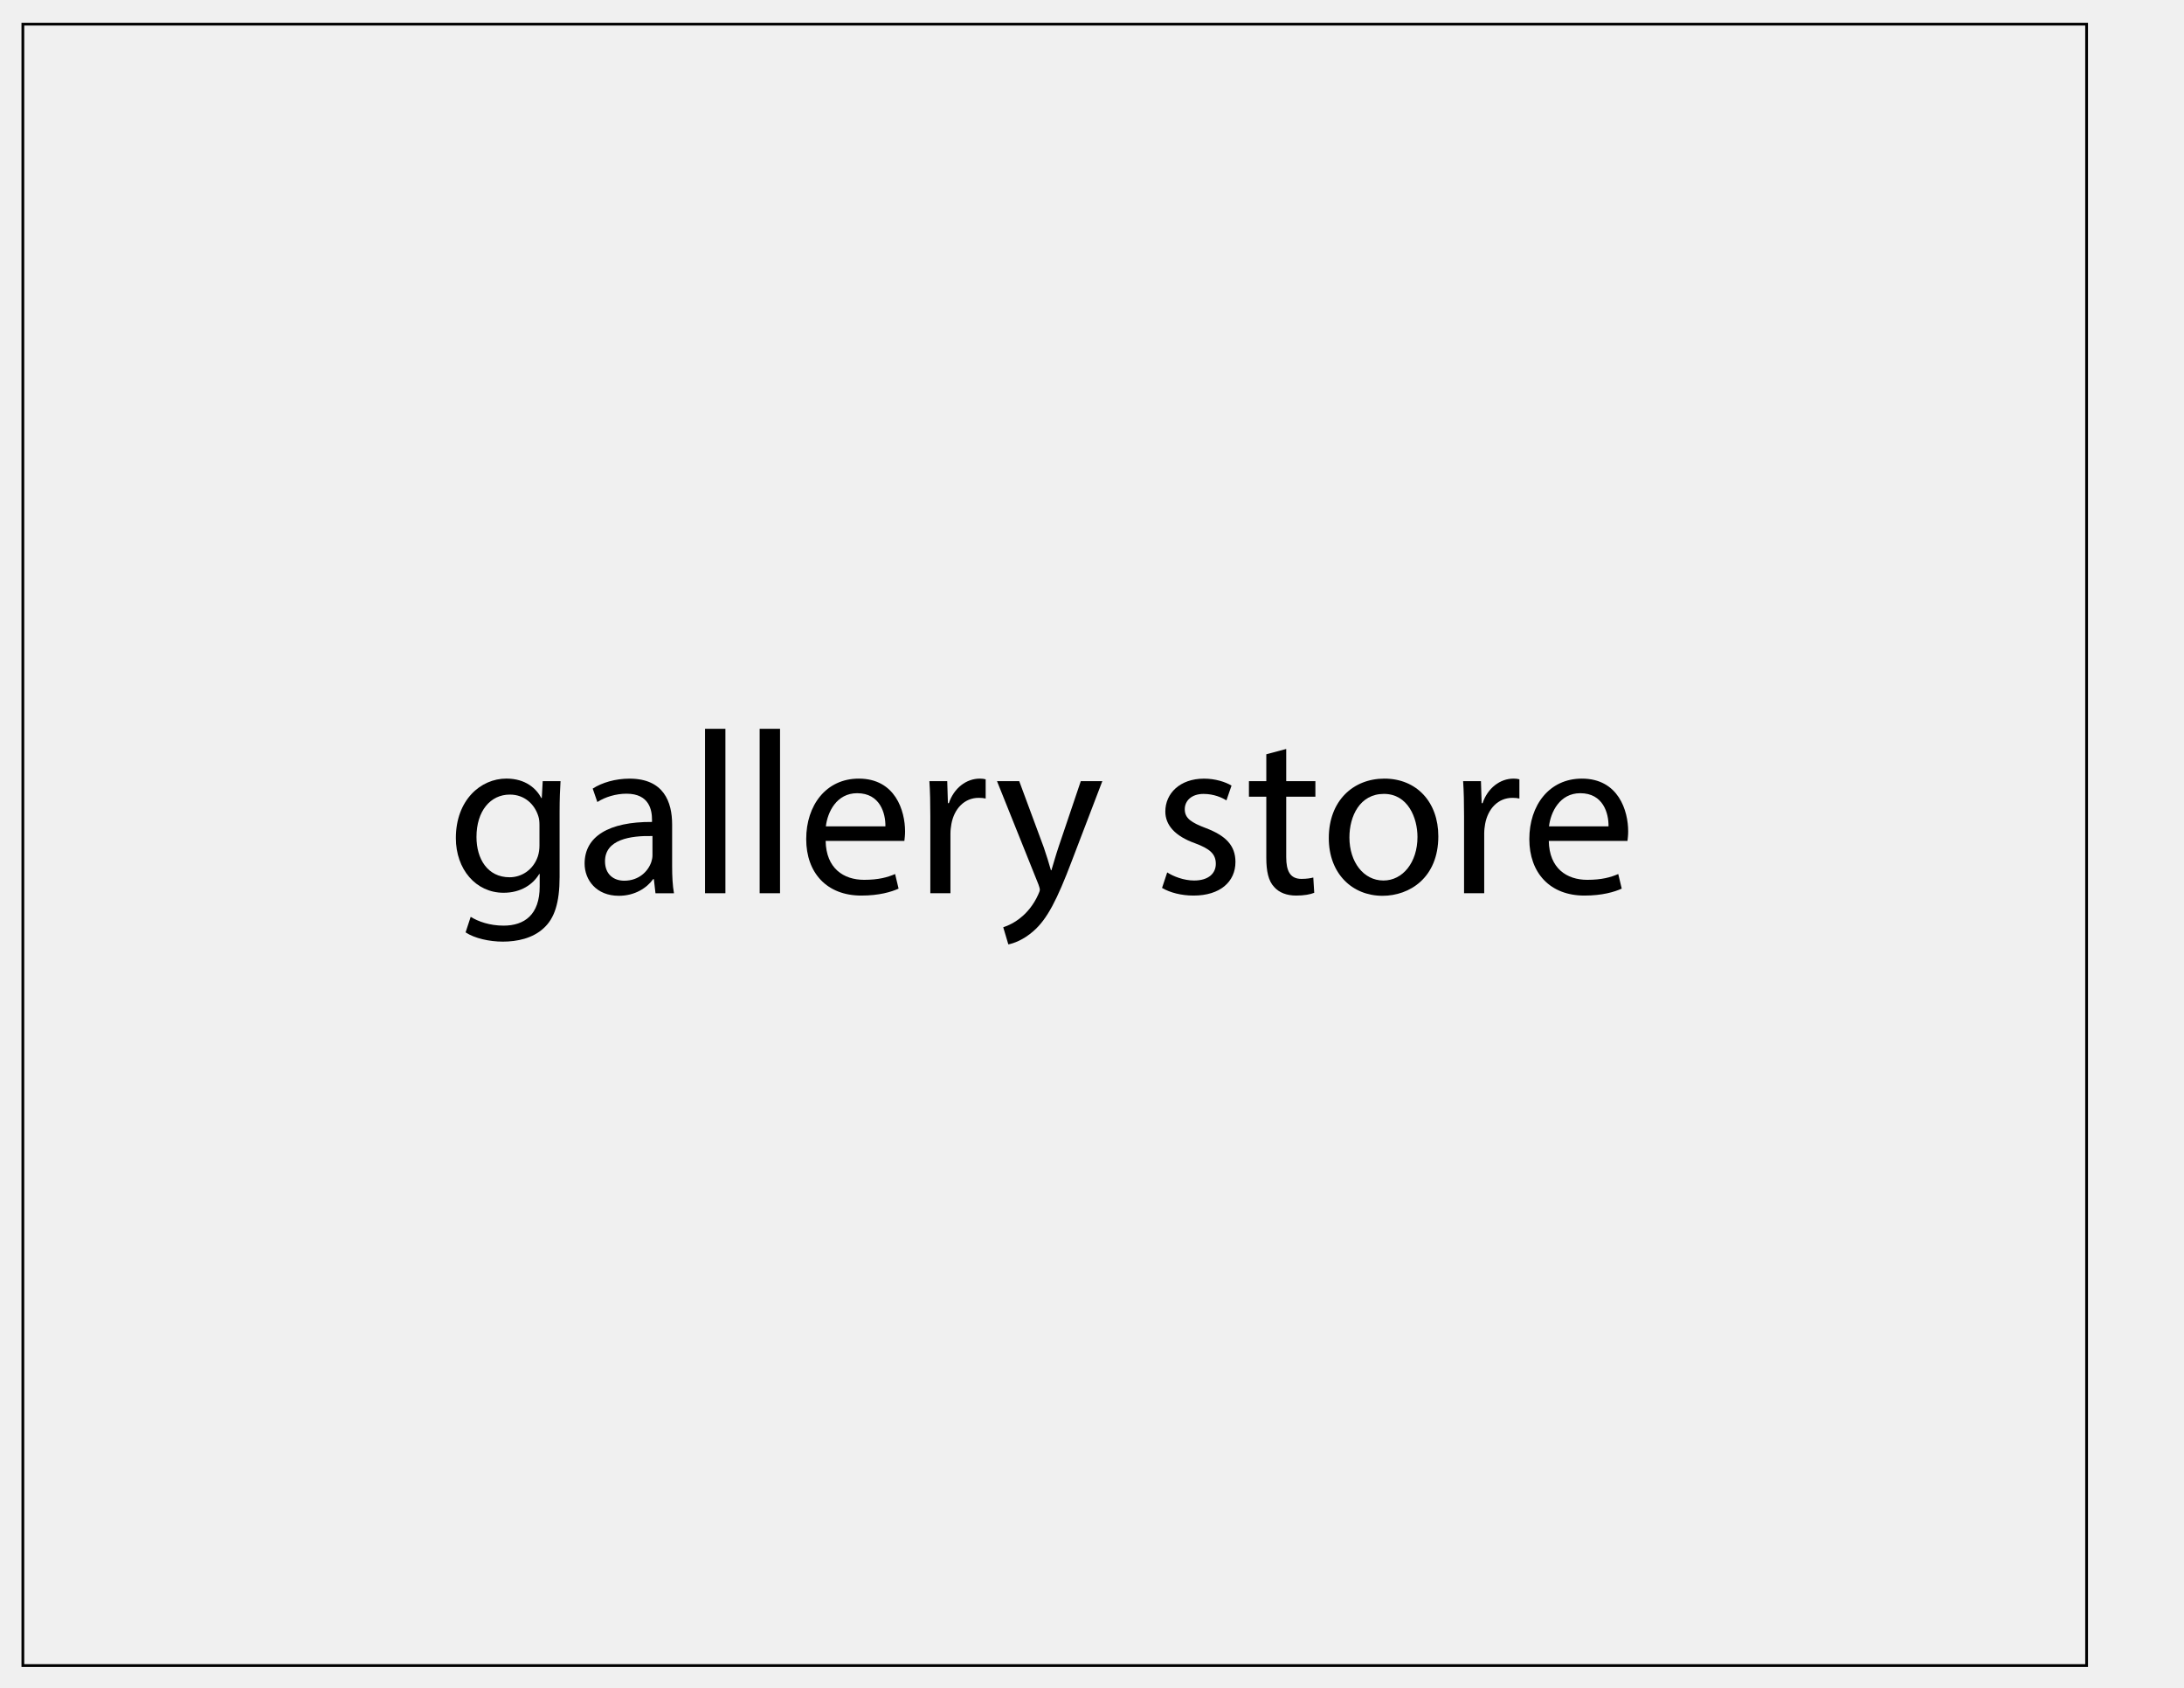
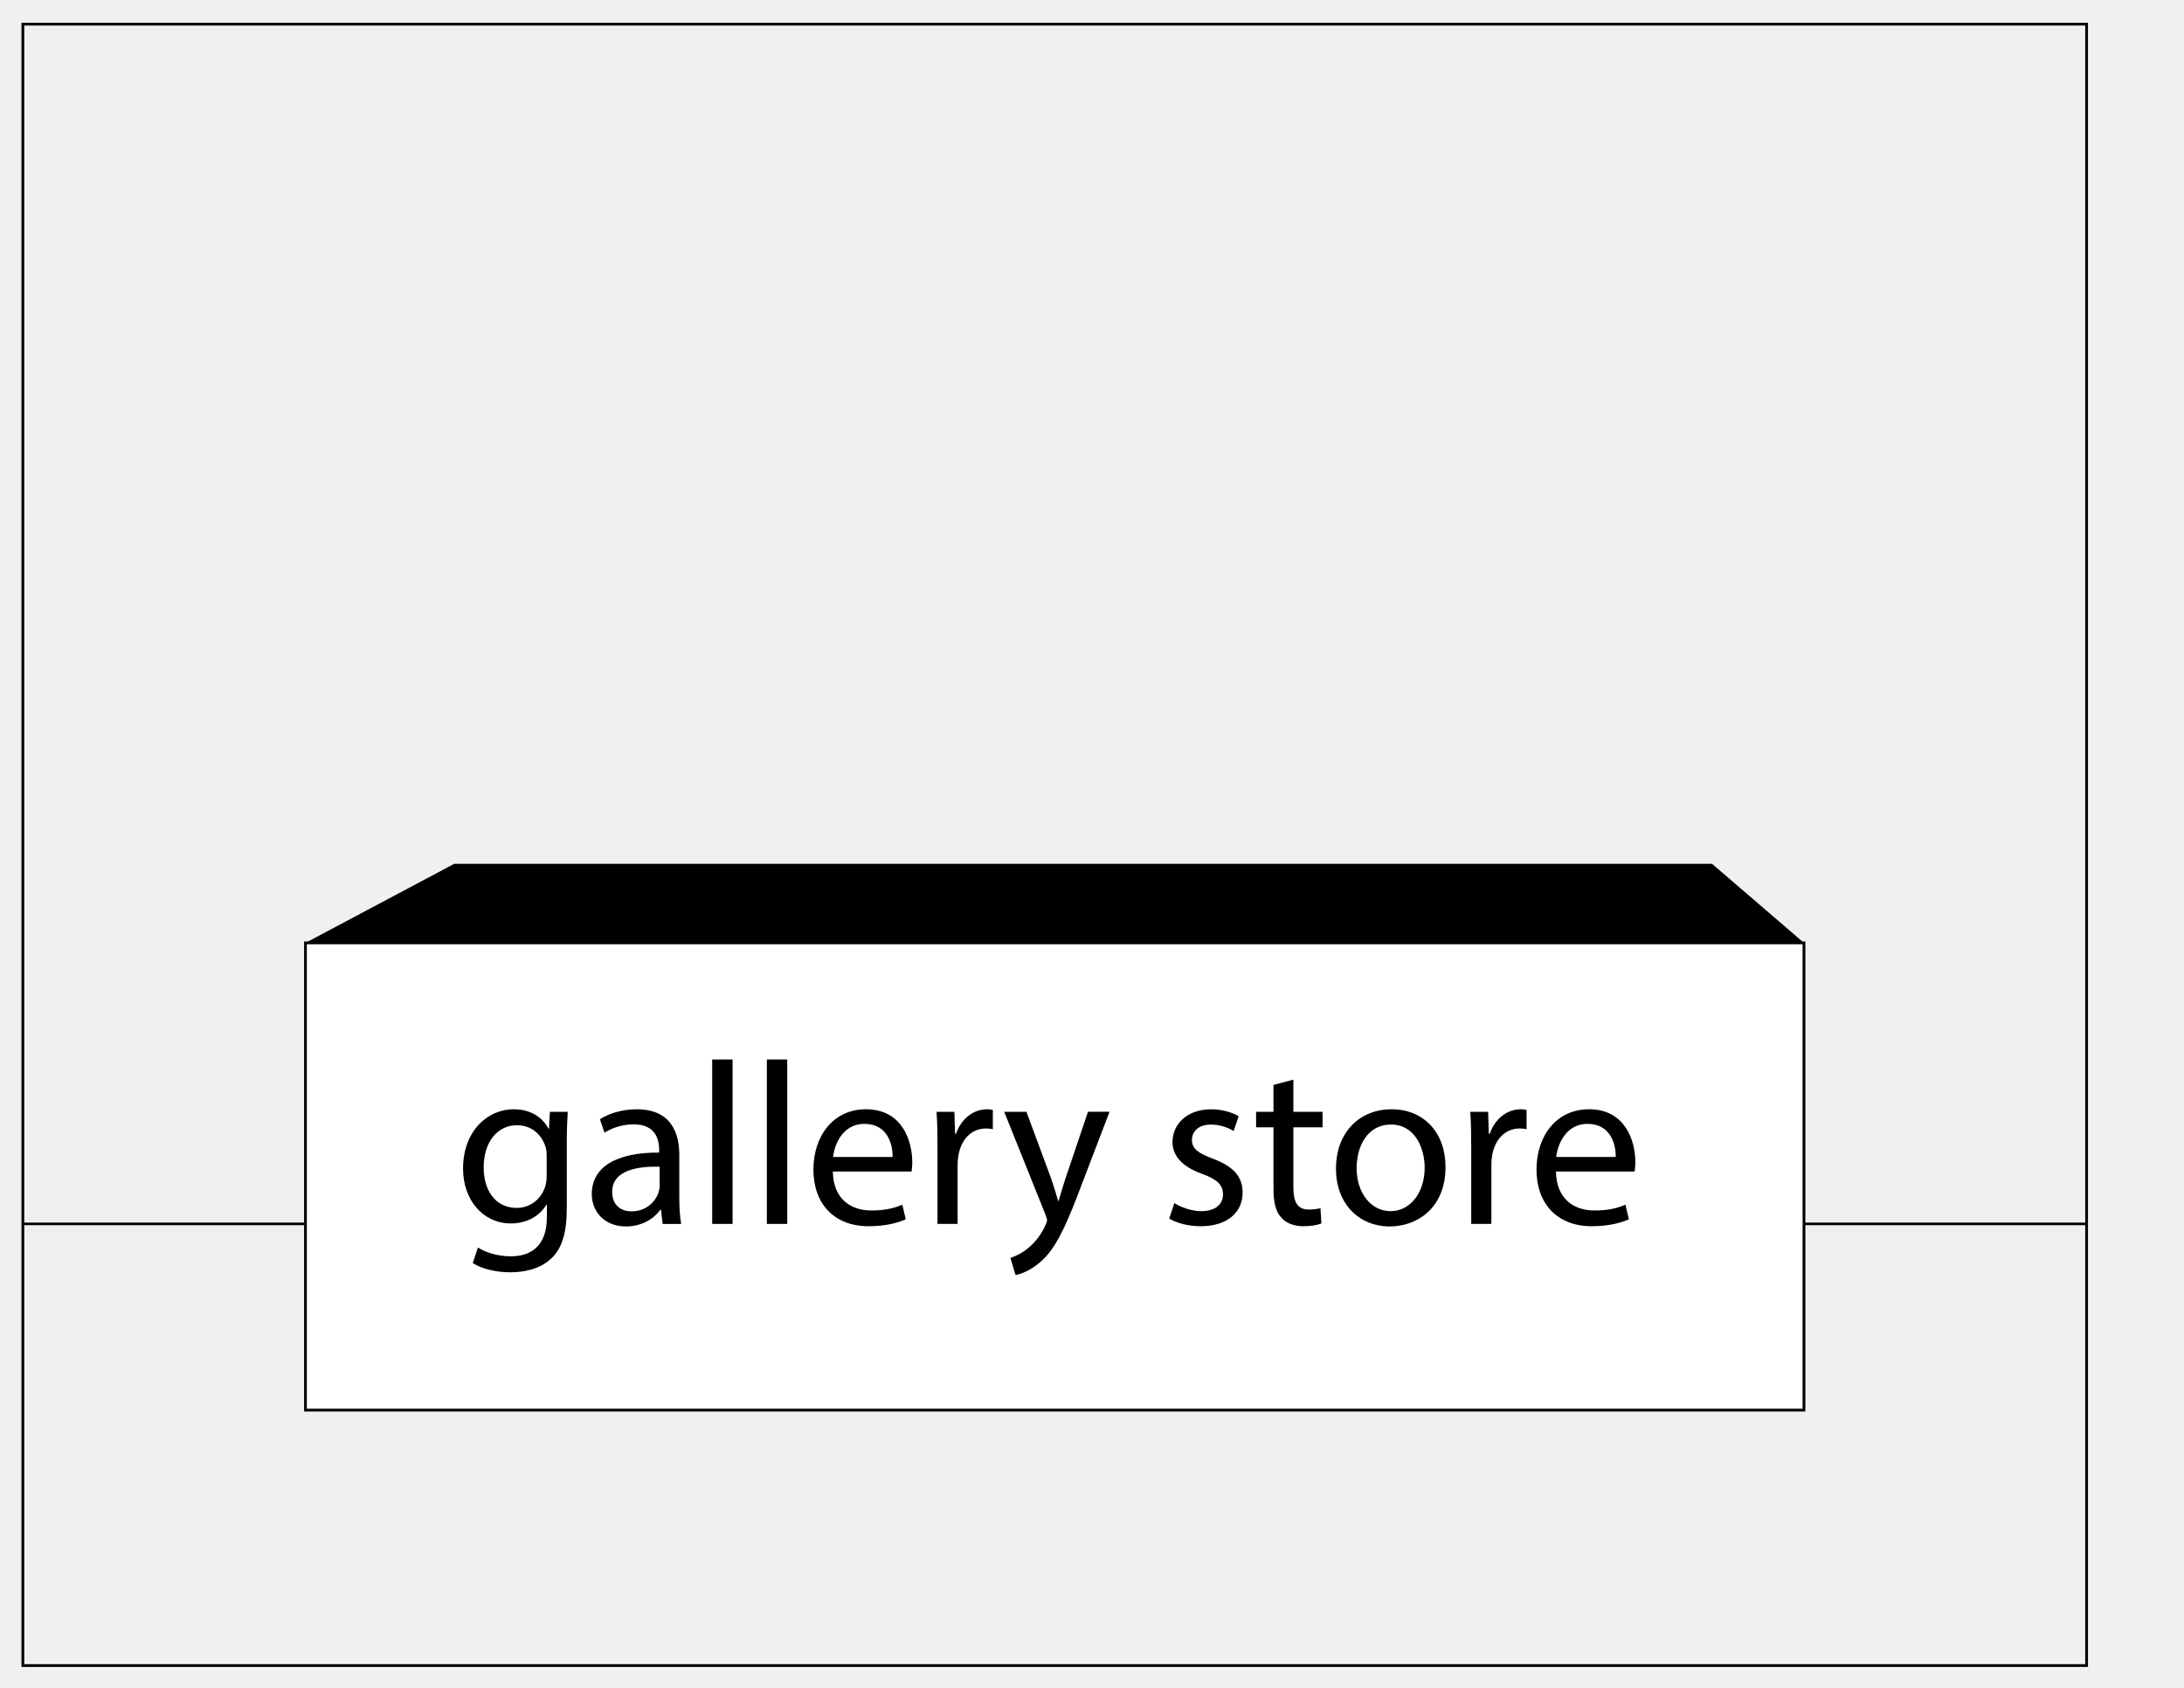
<svg xmlns="http://www.w3.org/2000/svg" version="1.1" id="Layer_1" x="0px" y="0px" viewBox="0 0 792 612" style="enable-background:new 0 0 792 612;" xml:space="preserve">
  <style type="text/css">
- 	.st0{fill:none;stroke:#000000;stroke-miterlimit:10;}
+ 	.st0{stroke:#000000;stroke-width:0.936;stroke-miterlimit:10;}
+ 	.st1{fill:none;stroke:#000000;stroke-miterlimit:10;}
+ 	.st2{fill:#FFFFFF;stroke:#000000;stroke-miterlimit:10;}
</style>
-   <rect x="8.29" y="8.76" class="st0" width="748.39" height="595.16" />
-   <path class="st0" d="M8.29,532.19" />
+   <line class="st0" x1="8.29" y1="443.77" x2="756.68" y2="443.77" />
+   <rect x="8.29" y="8.76" class="st1" width="748.39" height="595.16" />
+   <path class="st1" d="M8.29,532.19" />
+   <rect x="110.77" y="341.88" class="st2" width="543.42" height="169.41" />
  <g>
-     <path d="M203.27,283.24c-0.17,2.94-0.34,6.21-0.34,11.17V318c0,9.32-1.85,15.03-5.79,18.56c-3.95,3.69-9.66,4.87-14.78,4.87   c-4.87,0-10.24-1.18-13.52-3.36l1.85-5.63c2.69,1.68,6.89,3.19,11.92,3.19c7.56,0,13.1-3.95,13.1-14.19v-4.53h-0.17   c-2.27,3.78-6.63,6.8-12.93,6.8c-10.08,0-17.3-8.56-17.3-19.82c0-13.77,8.98-21.58,18.31-21.58c7.05,0,10.92,3.69,12.68,7.05h0.17   l0.34-6.13H203.27z M195.63,299.28c0-1.26-0.08-2.35-0.42-3.36c-1.34-4.28-4.95-7.81-10.33-7.81c-7.05,0-12.09,5.96-12.09,15.37   c0,7.98,4.03,14.61,12.01,14.61c4.53,0,8.65-2.85,10.24-7.56c0.42-1.26,0.59-2.69,0.59-3.95V299.28z" />
-     <path d="M237.7,323.88l-0.59-5.12h-0.25c-2.27,3.19-6.63,6.05-12.43,6.05c-8.23,0-12.43-5.79-12.43-11.67   c0-9.82,8.73-15.2,24.44-15.11v-0.84c0-3.36-0.92-9.4-9.24-9.4c-3.78,0-7.73,1.17-10.58,3.02l-1.68-4.87   c3.36-2.18,8.23-3.61,13.35-3.61c12.43,0,15.45,8.48,15.45,16.63v15.2c0,3.53,0.17,6.97,0.67,9.74H237.7z M236.61,303.14   c-8.06-0.17-17.21,1.26-17.21,9.15c0,4.79,3.19,7.05,6.97,7.05c5.29,0,8.65-3.36,9.82-6.8c0.25-0.76,0.42-1.6,0.42-2.35V303.14z" />
-     <path d="M255.67,264.26h7.39v59.62h-7.39V264.26z" />
-     <path d="M275.48,264.26h7.39v59.62h-7.39V264.26z" />
-     <path d="M299.41,304.91c0.17,9.99,6.55,14.11,13.94,14.11c5.29,0,8.48-0.92,11.25-2.1l1.26,5.29c-2.6,1.18-7.05,2.52-13.52,2.52   c-12.51,0-19.98-8.23-19.98-20.49c0-12.26,7.22-21.92,19.06-21.92c13.27,0,16.79,11.67,16.79,19.14c0,1.51-0.17,2.69-0.25,3.44   H299.41z M321.08,299.62c0.08-4.7-1.93-12.01-10.25-12.01c-7.47,0-10.75,6.88-11.34,12.01H321.08z" />
-     <path d="M337.37,295.92c0-4.79-0.08-8.9-0.34-12.68h6.47l0.25,7.98h0.34c1.85-5.46,6.3-8.9,11.25-8.9c0.84,0,1.43,0.08,2.1,0.25   v6.97c-0.76-0.17-1.51-0.25-2.52-0.25c-5.21,0-8.9,3.95-9.91,9.49c-0.17,1.01-0.34,2.18-0.34,3.44v21.66h-7.3V295.92z" />
-     <path d="M369.61,283.24l8.9,24.01c0.92,2.69,1.93,5.88,2.6,8.31h0.17c0.76-2.44,1.6-5.54,2.6-8.48l8.06-23.85h7.81l-11.08,28.97   c-5.29,13.94-8.9,21.08-13.94,25.44c-3.61,3.19-7.22,4.45-9.07,4.79l-1.85-6.21c1.85-0.59,4.28-1.76,6.47-3.61   c2.02-1.59,4.53-4.45,6.21-8.23c0.34-0.76,0.59-1.34,0.59-1.76s-0.17-1.01-0.5-1.93l-15.03-37.45H369.61z" />
-     <path d="M423.27,316.33c2.18,1.43,6.05,2.94,9.74,2.94c5.37,0,7.89-2.69,7.89-6.05c0-3.53-2.1-5.46-7.56-7.47   c-7.3-2.6-10.75-6.63-10.75-11.5c0-6.55,5.29-11.92,14.02-11.92c4.11,0,7.72,1.18,9.99,2.52l-1.85,5.37   c-1.6-1.01-4.53-2.35-8.31-2.35c-4.37,0-6.8,2.52-6.8,5.54c0,3.36,2.43,4.87,7.72,6.88c7.05,2.69,10.66,6.21,10.66,12.26   c0,7.14-5.54,12.18-15.2,12.18c-4.45,0-8.56-1.09-11.42-2.77L423.27,316.33z" />
-     <path d="M466.43,271.57v11.67h10.58v5.63h-10.58v21.92c0,5.04,1.43,7.89,5.54,7.89c1.93,0,3.36-0.25,4.28-0.5l0.34,5.54   c-1.43,0.59-3.69,1.01-6.55,1.01c-3.44,0-6.21-1.09-7.98-3.11c-2.1-2.18-2.85-5.79-2.85-10.58v-22.17h-6.3v-5.63h6.3v-9.74   L466.43,271.57z" />
-     <path d="M521.59,303.23c0,15.03-10.41,21.58-20.24,21.58c-11,0-19.48-8.06-19.48-20.91c0-13.6,8.9-21.58,20.15-21.58   C513.7,282.32,521.59,290.8,521.59,303.23z M489.35,303.65c0,8.9,5.12,15.62,12.34,15.62c7.05,0,12.34-6.63,12.34-15.79   c0-6.89-3.44-15.62-12.17-15.62C493.13,287.86,489.35,295.92,489.35,303.65z" />
-     <path d="M530.92,295.92c0-4.79-0.08-8.9-0.34-12.68h6.47l0.25,7.98h0.34c1.85-5.46,6.3-8.9,11.25-8.9c0.84,0,1.43,0.08,2.1,0.25   v6.97c-0.76-0.17-1.51-0.25-2.52-0.25c-5.21,0-8.9,3.95-9.91,9.49c-0.17,1.01-0.33,2.18-0.33,3.44v21.66h-7.31V295.92z" />
-     <path d="M561.65,304.91c0.17,9.99,6.55,14.11,13.94,14.11c5.29,0,8.48-0.92,11.25-2.1l1.26,5.29c-2.6,1.18-7.05,2.52-13.52,2.52   c-12.51,0-19.99-8.23-19.99-20.49c0-12.26,7.22-21.92,19.06-21.92c13.27,0,16.79,11.67,16.79,19.14c0,1.51-0.17,2.69-0.25,3.44   H561.65z M583.31,299.62c0.08-4.7-1.93-12.01-10.24-12.01c-7.47,0-10.75,6.88-11.34,12.01H583.31z" />
+     <path d="M205.88,403.13c-0.17,2.94-0.34,6.21-0.34,11.17v23.6c0,9.32-1.85,15.03-5.79,18.56c-3.95,3.69-9.66,4.87-14.78,4.87   c-4.87,0-10.24-1.18-13.52-3.36l1.85-5.63c2.69,1.68,6.89,3.19,11.92,3.19c7.56,0,13.1-3.95,13.1-14.19v-4.53h-0.17   c-2.27,3.78-6.63,6.8-12.93,6.8c-10.08,0-17.3-8.56-17.3-19.82c0-13.77,8.98-21.58,18.31-21.58c7.05,0,10.92,3.69,12.68,7.05h0.17   l0.34-6.13H205.88z M198.24,419.17c0-1.26-0.08-2.35-0.42-3.36c-1.34-4.28-4.95-7.81-10.33-7.81c-7.05,0-12.09,5.96-12.09,15.37   c0,7.98,4.03,14.61,12.01,14.61c4.53,0,8.65-2.85,10.24-7.56c0.42-1.26,0.59-2.69,0.59-3.95V419.17z" />
+     <path d="M240.3,443.77l-0.59-5.12h-0.25c-2.27,3.19-6.63,6.05-12.43,6.05c-8.23,0-12.43-5.79-12.43-11.67   c0-9.82,8.73-15.2,24.44-15.11v-0.84c0-3.36-0.92-9.4-9.24-9.4c-3.78,0-7.73,1.17-10.58,3.02l-1.68-4.87   c3.36-2.18,8.23-3.61,13.35-3.61c12.43,0,15.45,8.48,15.45,16.63v15.2c0,3.53,0.17,6.97,0.67,9.74H240.3z M239.21,423.03   c-8.06-0.17-17.21,1.26-17.21,9.15c0,4.79,3.19,7.05,6.97,7.05c5.29,0,8.65-3.36,9.82-6.8c0.25-0.76,0.42-1.6,0.42-2.35V423.03z" />
+     <path d="M258.27,384.16h7.39v59.62h-7.39V384.16z" />
+     <path d="M278.09,384.16h7.39v59.62h-7.39V384.16z" />
+     <path d="M302.02,424.8c0.17,9.99,6.55,14.11,13.94,14.11c5.29,0,8.48-0.92,11.25-2.1l1.26,5.29c-2.6,1.18-7.05,2.52-13.52,2.52   c-12.51,0-19.98-8.23-19.98-20.49c0-12.26,7.22-21.92,19.06-21.92c13.27,0,16.79,11.67,16.79,19.14c0,1.51-0.17,2.69-0.25,3.44   H302.02z M323.69,419.51c0.08-4.7-1.93-12.01-10.25-12.01c-7.47,0-10.75,6.88-11.34,12.01H323.69z" />
+     <path d="M339.97,415.81c0-4.79-0.08-8.9-0.34-12.68h6.47l0.25,7.98h0.34c1.85-5.46,6.3-8.9,11.25-8.9c0.84,0,1.43,0.08,2.1,0.25   v6.97c-0.76-0.17-1.51-0.25-2.52-0.25c-5.21,0-8.9,3.95-9.91,9.49c-0.17,1.01-0.34,2.18-0.34,3.44v21.66h-7.3V415.81z" />
+     <path d="M372.22,403.13l8.9,24.01c0.92,2.69,1.93,5.88,2.6,8.31h0.17c0.76-2.44,1.6-5.54,2.6-8.48l8.06-23.85h7.81l-11.08,28.97   c-5.29,13.94-8.9,21.08-13.94,25.44c-3.61,3.19-7.22,4.45-9.07,4.79l-1.85-6.21c1.85-0.59,4.28-1.76,6.47-3.61   c2.02-1.59,4.53-4.45,6.21-8.23c0.34-0.76,0.59-1.34,0.59-1.76s-0.17-1.01-0.5-1.93l-15.03-37.45H372.22z" />
+     <path d="M425.87,436.22c2.18,1.43,6.05,2.94,9.74,2.94c5.37,0,7.89-2.69,7.89-6.05c0-3.53-2.1-5.46-7.56-7.47   c-7.3-2.6-10.75-6.63-10.75-11.5c0-6.55,5.29-11.92,14.02-11.92c4.11,0,7.72,1.18,9.99,2.52l-1.85,5.37   c-1.6-1.01-4.53-2.35-8.31-2.35c-4.37,0-6.8,2.52-6.8,5.54c0,3.36,2.43,4.87,7.72,6.88c7.05,2.69,10.66,6.21,10.66,12.26   c0,7.14-5.54,12.18-15.2,12.18c-4.45,0-8.56-1.09-11.42-2.77L425.87,436.22z" />
+     <path d="M469.03,391.46v11.67h10.58v5.63h-10.58v21.92c0,5.04,1.43,7.89,5.54,7.89c1.93,0,3.36-0.25,4.28-0.5l0.34,5.54   c-1.43,0.59-3.69,1.01-6.55,1.01c-3.44,0-6.21-1.09-7.98-3.11c-2.1-2.18-2.85-5.79-2.85-10.58v-22.17h-6.3v-5.63h6.3v-9.74   L469.03,391.46z" />
+     <path d="M524.2,423.12c0,15.03-10.41,21.58-20.24,21.58c-11,0-19.48-8.06-19.48-20.91c0-13.6,8.9-21.58,20.15-21.58   C516.31,402.21,524.2,410.69,524.2,423.12z M491.96,423.54c0,8.9,5.12,15.62,12.34,15.62c7.05,0,12.34-6.63,12.34-15.79   c0-6.89-3.44-15.62-12.17-15.62C495.74,407.75,491.96,415.81,491.96,423.54z" />
+     <path d="M533.52,415.81c0-4.79-0.08-8.9-0.34-12.68h6.47l0.25,7.98h0.34c1.85-5.46,6.3-8.9,11.25-8.9c0.84,0,1.43,0.08,2.1,0.25   v6.97c-0.76-0.17-1.51-0.25-2.52-0.25c-5.21,0-8.9,3.95-9.91,9.49c-0.17,1.01-0.33,2.18-0.33,3.44v21.66h-7.31V415.81z" />
+     <path d="M564.25,424.8c0.17,9.99,6.55,14.11,13.94,14.11c5.29,0,8.48-0.92,11.25-2.1l1.26,5.29c-2.6,1.18-7.05,2.52-13.52,2.52   c-12.51,0-19.99-8.23-19.99-20.49c0-12.26,7.22-21.92,19.06-21.92c13.27,0,16.79,11.67,16.79,19.14c0,1.51-0.17,2.69-0.25,3.44   H564.25z M585.92,419.51c0.08-4.7-1.93-12.01-10.24-12.01c-7.47,0-10.75,6.88-11.34,12.01H585.92z" />
  </g>
+   <polyline points="110.77,341.88 164.73,313.21 620.84,313.21 654.19,341.88 " />
  <g>
</g>
  <g>
</g>
  <g>
</g>
  <g>
</g>
  <g>
</g>
  <g>
</g>
</svg>
